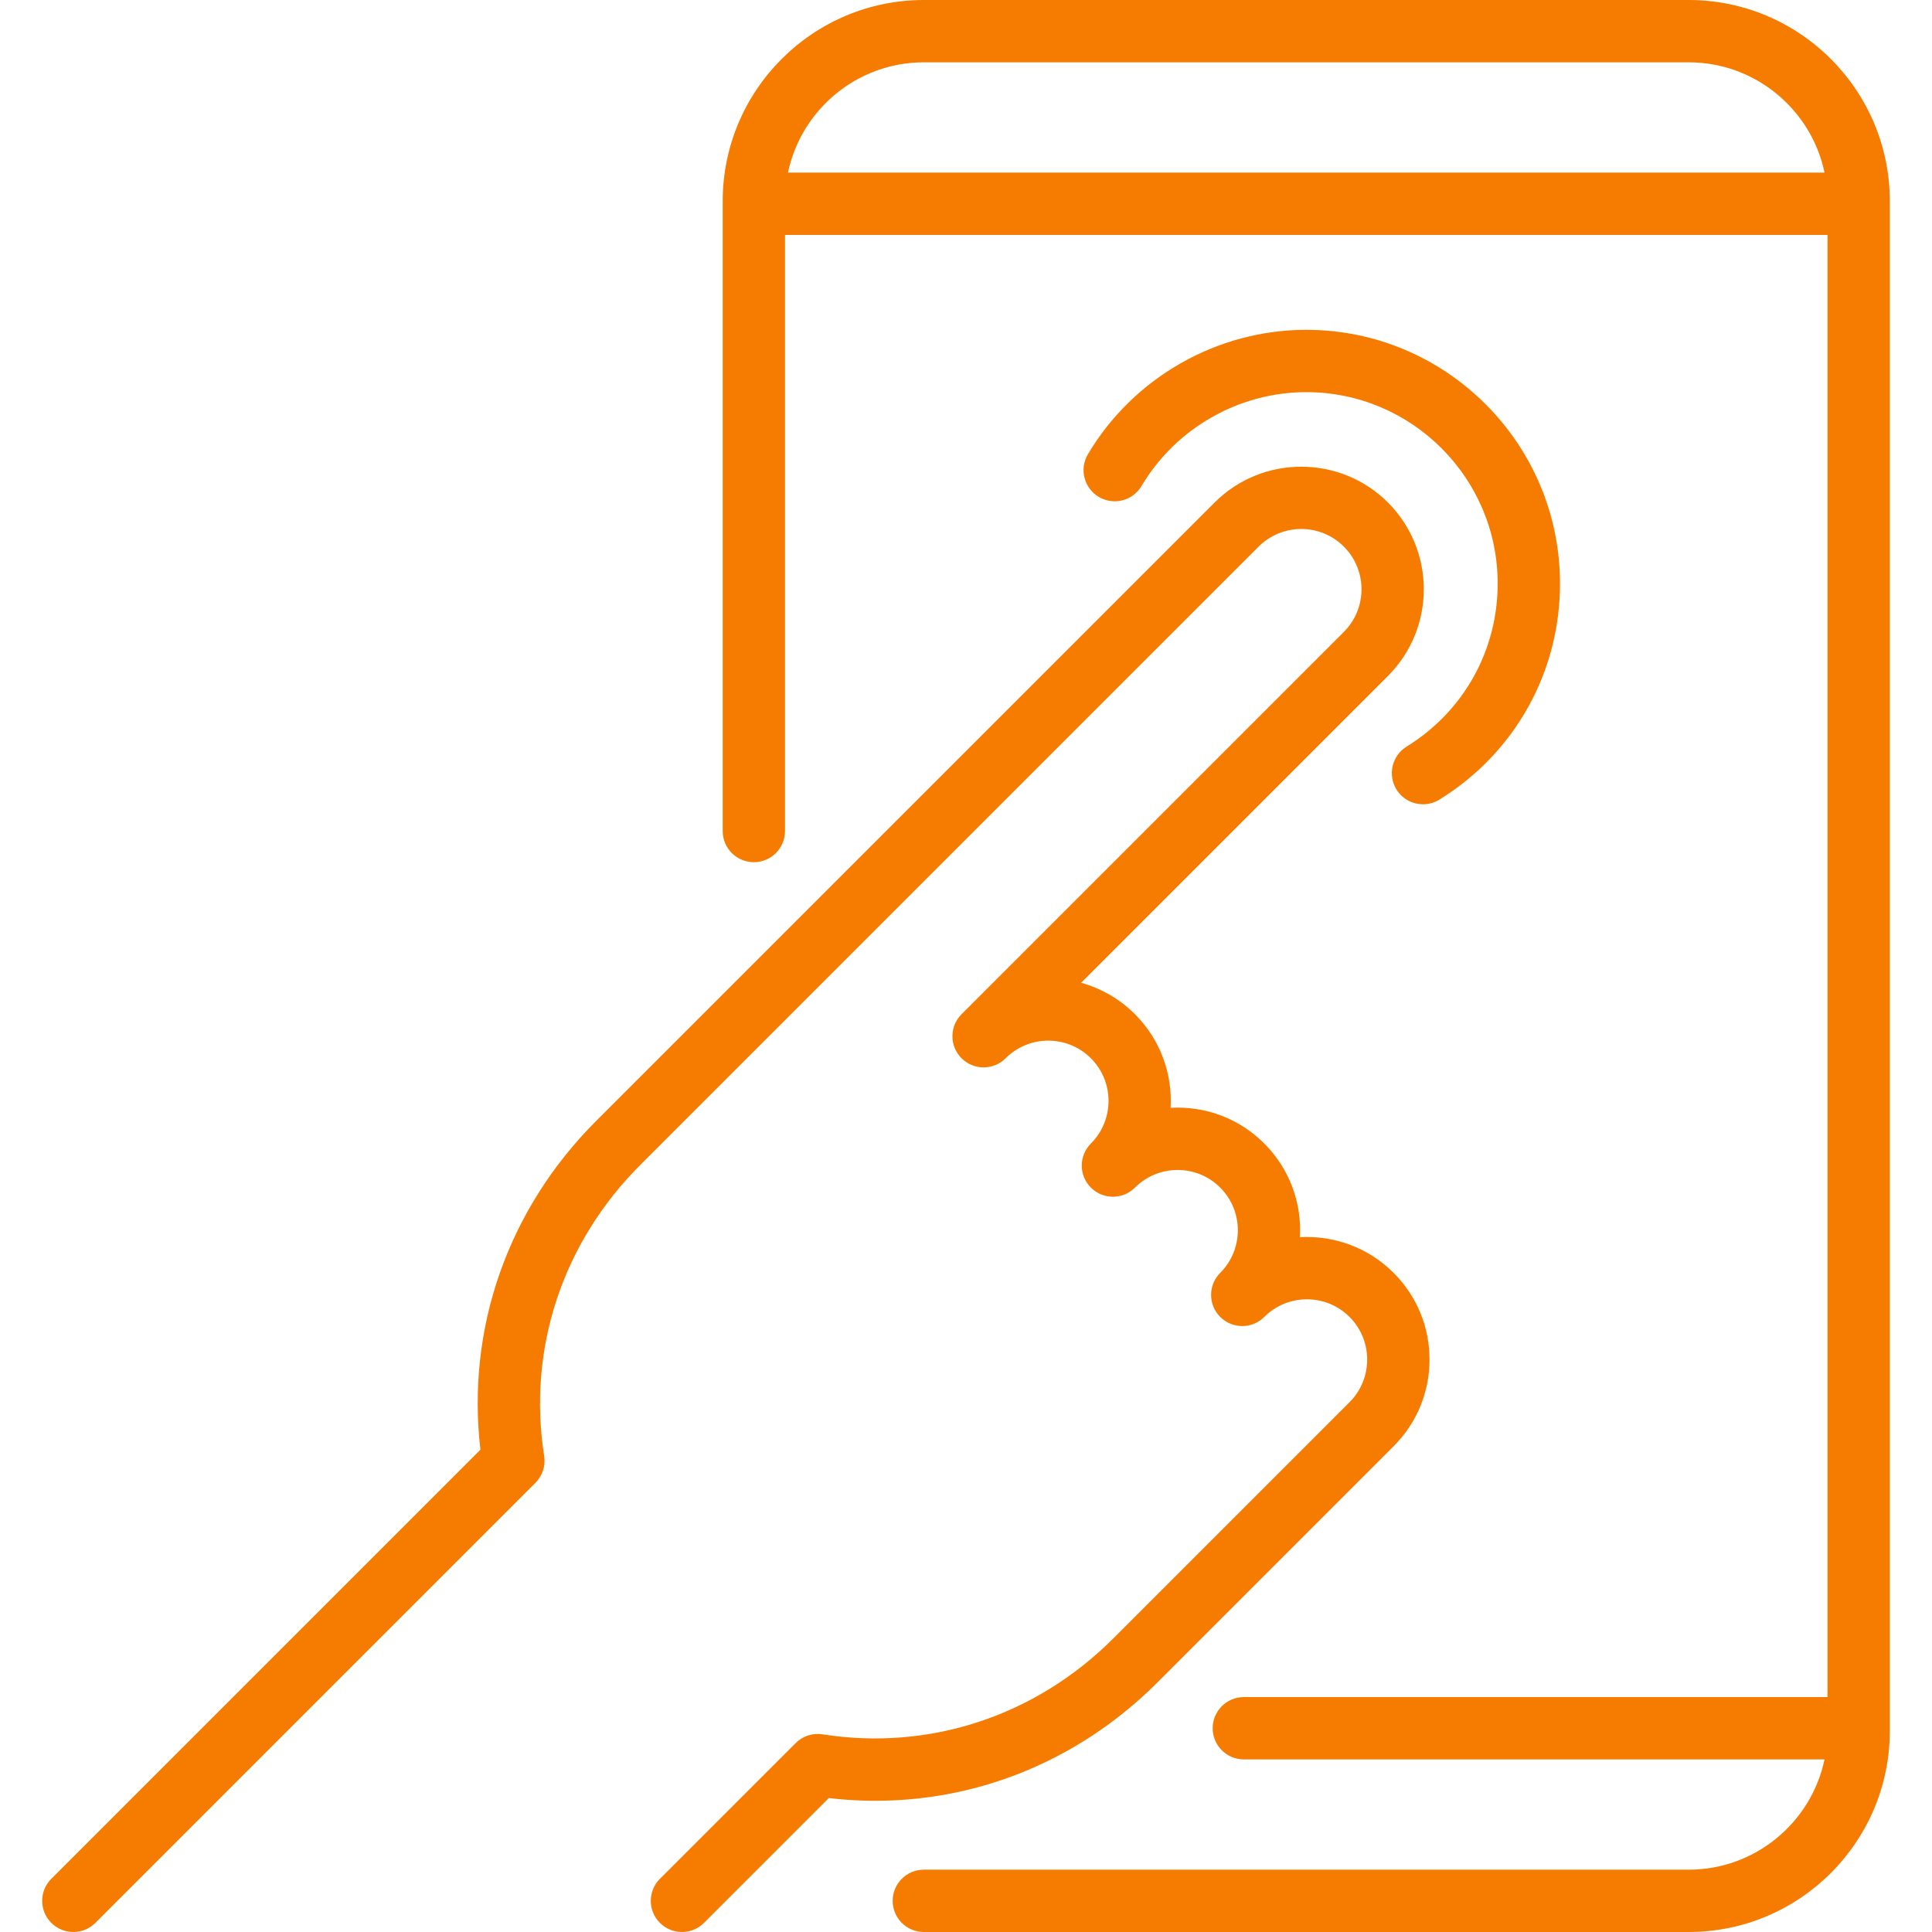
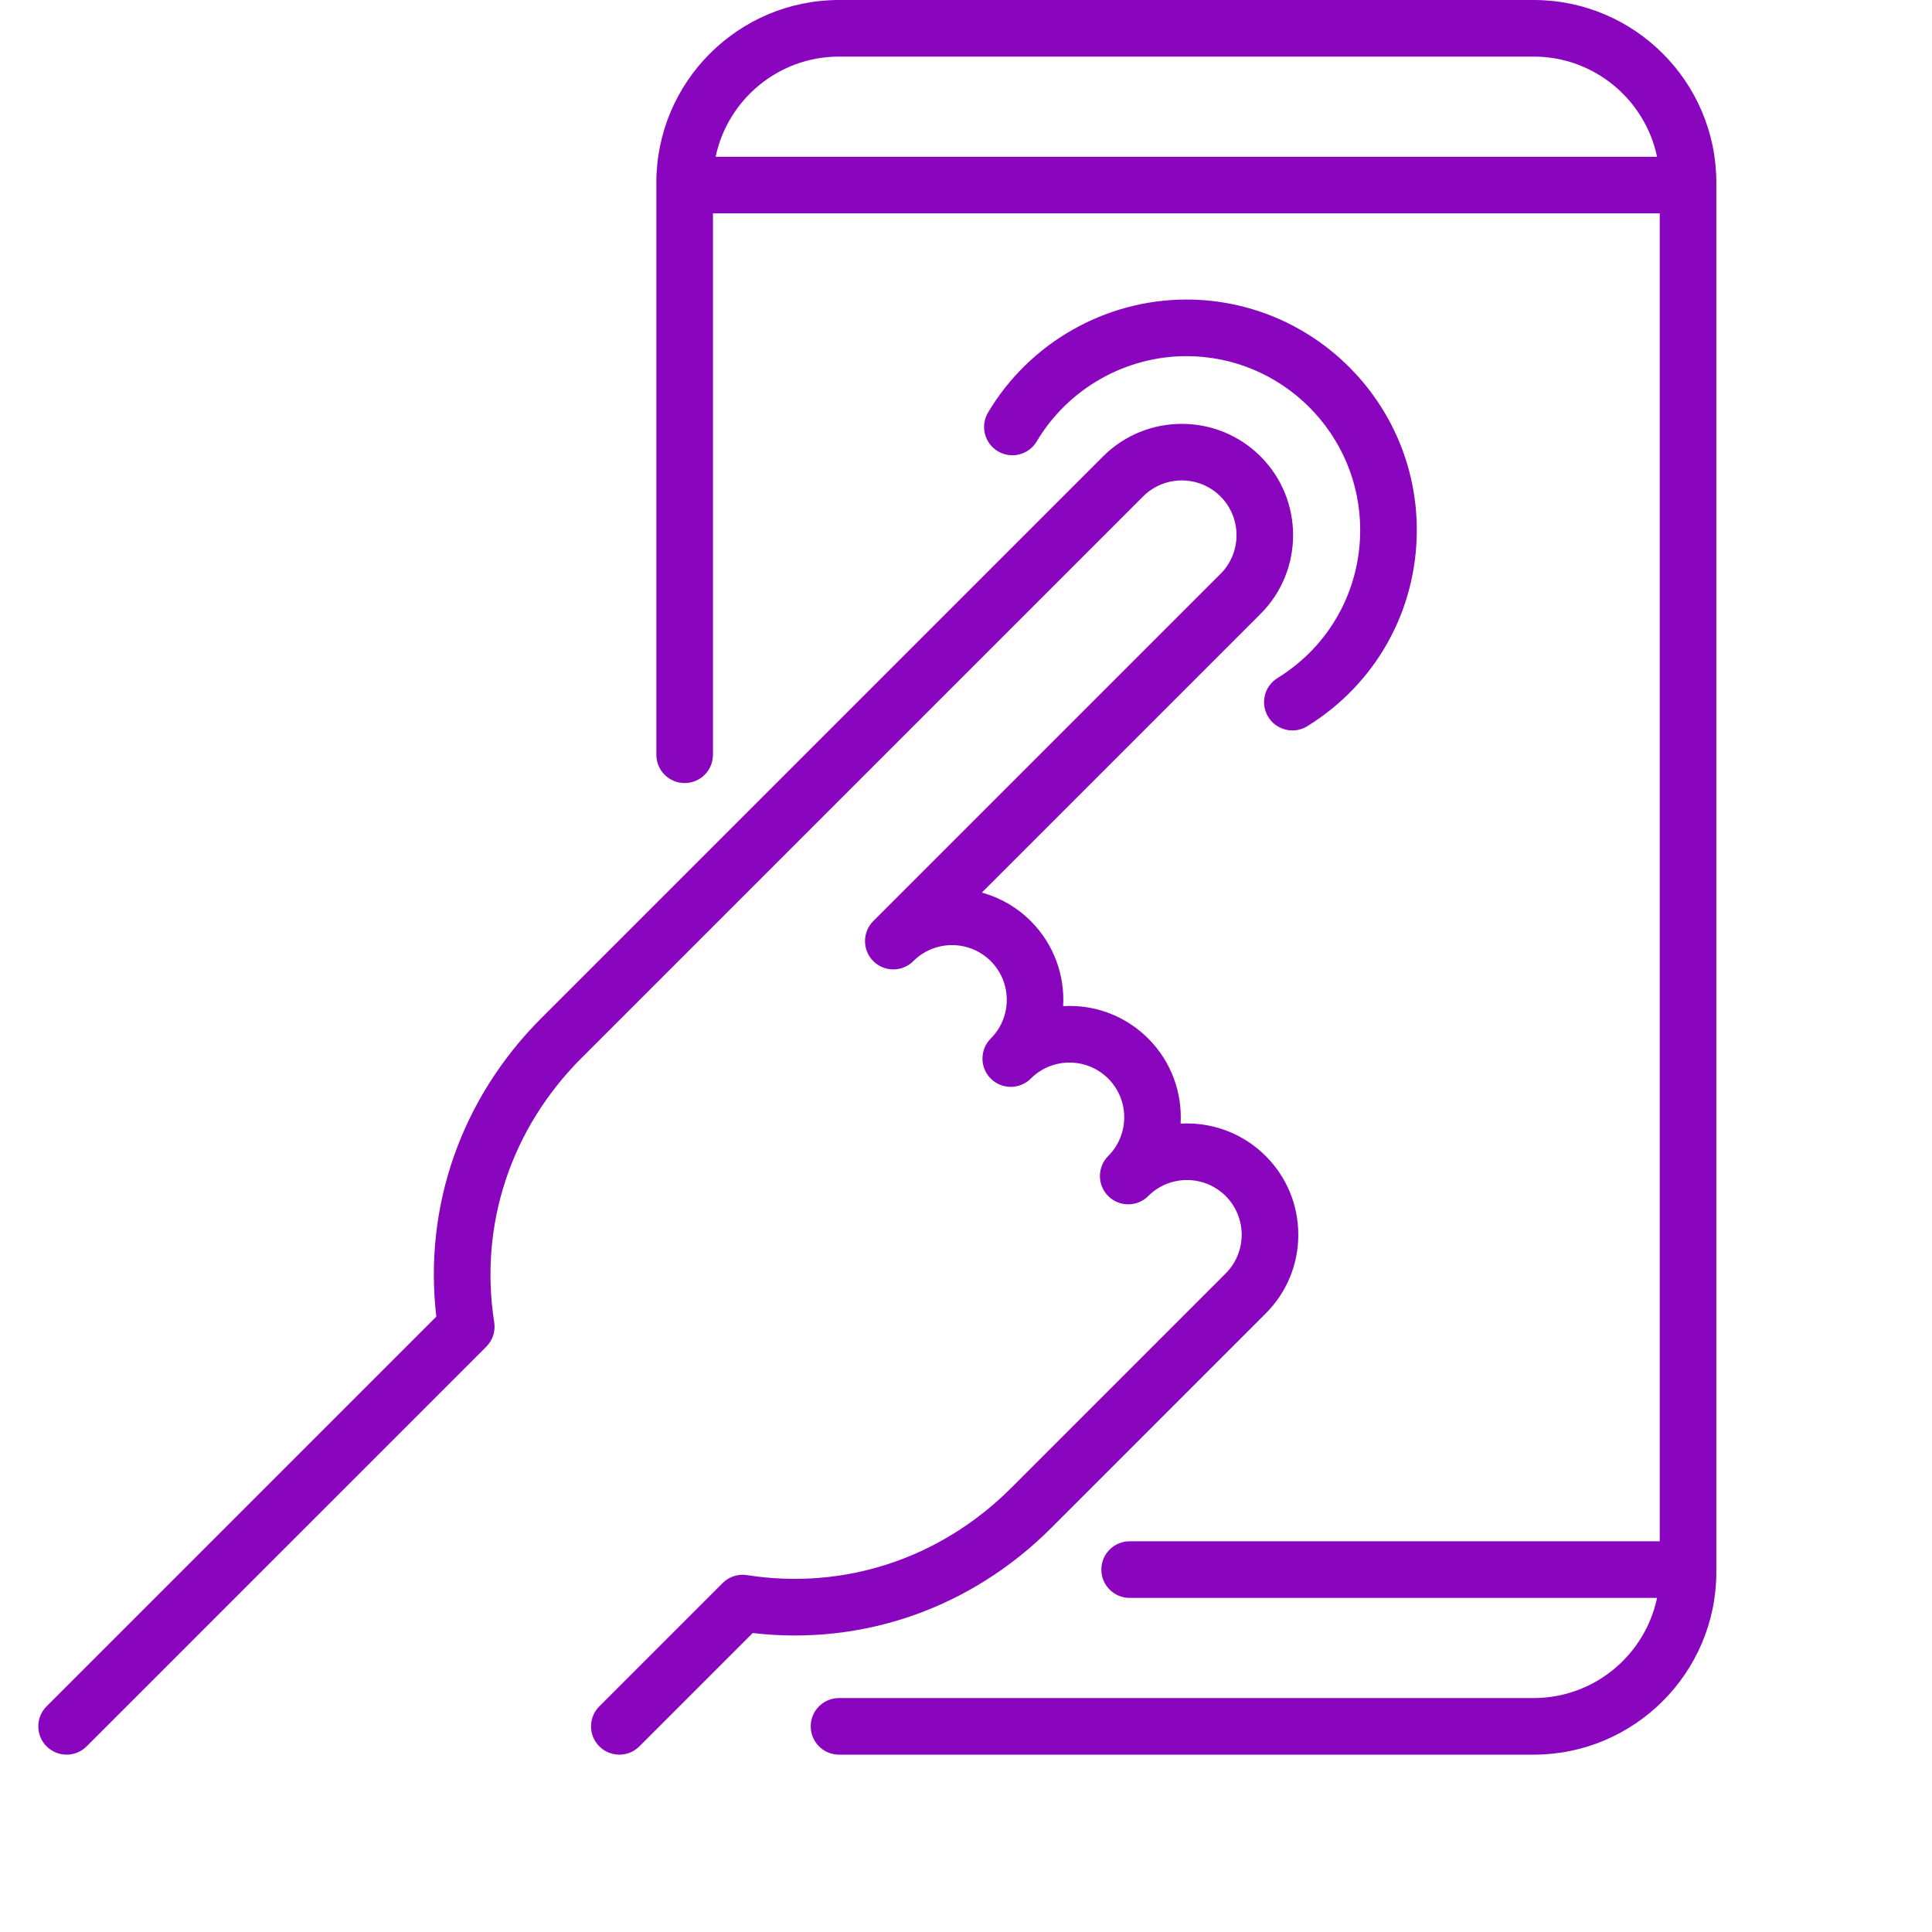
- <svg xmlns="http://www.w3.org/2000/svg" version="1.1" id="Capa_1" x="0px" y="0px" viewBox="0 0 465 465" style="enable-background:new 0 0 465 465;" xml:space="preserve">
+ <svg xmlns="http://www.w3.org/2000/svg" version="1.1" id="Capa_1" x="0px" y="0px" viewBox="0 0 512 512" style="enable-background:new 0 0 512 512;" xml:space="preserve">
  <g>
-     <path fill="#F57C00" d="M338.552,179.693c-3.524,2.175-4.618,6.796-2.442,10.321c1.418,2.297,3.874,3.562,6.389,3.562   c1.344,0,2.705-0.361,3.933-1.119c18.181-11.222,29.035-30.662,29.035-52.003c0-33.675-27.396-61.071-61.072-61.071   c-21.453,0-41.59,11.473-52.551,29.94c-2.114,3.563-0.94,8.163,2.621,10.277c3.563,2.115,8.163,0.941,10.277-2.621   c8.273-13.938,23.467-22.597,39.652-22.597c25.404,0,46.072,20.668,46.072,46.071C360.466,156.555,352.274,171.224,338.552,179.693   z" />
-     <path fill="#F57C00" d="M406.44,0H222.349c-26.693,0-48.409,21.716-48.409,48.409v151.609c0,4.143,3.357,7.5,7.5,7.5s7.5-3.357,7.5-7.5V56.541   h250.909v351.918h-140.48c-4.143,0-7.5,3.357-7.5,7.5s3.357,7.5,7.5,7.5h139.767C435.959,438.597,422.508,450,406.44,450H222.349   c-4.143,0-7.5,3.357-7.5,7.5s3.357,7.5,7.5,7.5H406.44c26.693,0,48.409-21.716,48.409-48.409V48.409   C454.849,21.716,433.133,0,406.44,0z M222.349,15H406.44c16.068,0,29.52,11.403,32.696,26.541H189.653   C192.829,26.403,206.281,15,222.349,15z" />
-     <path fill="#F57C00" d="M335.42,348.089c5.573-5.574,8.644-12.985,8.644-20.867c0-7.883-3.07-15.294-8.644-20.868   c-6.179-6.179-14.449-9.042-22.545-8.582c0.458-8.105-2.403-16.365-8.582-22.545c-5.574-5.573-12.985-8.644-20.867-8.644   c-0.562,0-1.121,0.016-1.677,0.047c0.452-8.101-2.408-16.354-8.583-22.53c-3.728-3.727-8.212-6.246-12.962-7.559l73.851-73.851   c11.506-11.507,11.506-30.228,0-41.734c-11.506-11.506-30.229-11.506-41.734,0L143.482,269.794   c-21.233,21.233-31.267,49.882-27.853,79.123L12.348,452.196c-2.929,2.93-2.929,7.678,0,10.607   c1.465,1.464,3.384,2.196,5.304,2.196c1.919,0,3.839-0.732,5.304-2.196l105.911-105.91c1.694-1.695,2.478-4.098,2.105-6.466   c-4.042-25.77,4.384-51.294,23.116-70.026l148.84-148.838c5.656-5.658,14.863-5.658,20.52,0c5.658,5.657,5.658,14.862,0,20.52   L231.431,244.1c-1.464,1.465-2.196,3.385-2.196,5.304s0.732,3.839,2.196,5.304c2.93,2.928,7.678,2.926,10.607,0   c5.656-5.657,14.864-5.659,20.521,0c5.658,5.657,5.658,14.862,0,20.52c-1.464,1.465-2.196,3.385-2.196,5.304   s0.732,3.839,2.196,5.304c2.93,2.928,7.678,2.928,10.607,0c5.656-5.658,14.863-5.658,20.52,0c5.658,5.657,5.658,14.862,0,20.52   c-1.464,1.465-2.196,3.385-2.196,5.304s0.732,3.839,2.196,5.304c2.93,2.928,7.678,2.928,10.607,0c5.656-5.658,14.863-5.658,20.52,0   c5.658,5.657,5.658,14.863,0,20.521l-56.822,56.822c-18.732,18.733-44.258,27.154-70.025,23.117   c-2.369-0.375-4.771,0.411-6.466,2.105l-32.67,32.67c-2.929,2.93-2.929,7.678,0,10.607c2.93,2.928,7.678,2.927,10.607,0   l30.039-30.04c29.235,3.42,57.888-6.619,79.122-27.853L335.42,348.089z" />
+     <path fill="#8A05BE" d="M338.552,179.693c-3.524,2.175-4.618,6.796-2.442,10.321c1.418,2.297,3.874,3.562,6.389,3.562   c1.344,0,2.705-0.361,3.933-1.119c18.181-11.222,29.035-30.662,29.035-52.003c0-33.675-27.396-61.071-61.072-61.071   c-21.453,0-41.59,11.473-52.551,29.94c-2.114,3.563-0.94,8.163,2.621,10.277c3.563,2.115,8.163,0.941,10.277-2.621   c8.273-13.938,23.467-22.597,39.652-22.597c25.404,0,46.072,20.668,46.072,46.071C360.466,156.555,352.274,171.224,338.552,179.693   z" />
+     <path fill="#8A05BE" d="M406.44,0H222.349c-26.693,0-48.409,21.716-48.409,48.409v151.609c0,4.143,3.357,7.5,7.5,7.5s7.5-3.357,7.5-7.5V56.541   h250.909v351.918h-140.48c-4.143,0-7.5,3.357-7.5,7.5s3.357,7.5,7.5,7.5h139.767C435.959,438.597,422.508,450,406.44,450H222.349   c-4.143,0-7.5,3.357-7.5,7.5s3.357,7.5,7.5,7.5H406.44c26.693,0,48.409-21.716,48.409-48.409V48.409   C454.849,21.716,433.133,0,406.44,0z M222.349,15H406.44c16.068,0,29.52,11.403,32.696,26.541H189.653   C192.829,26.403,206.281,15,222.349,15z" />
+     <path fill="#8A05BE" d="M335.42,348.089c5.573-5.574,8.644-12.985,8.644-20.867c0-7.883-3.07-15.294-8.644-20.868   c-6.179-6.179-14.449-9.042-22.545-8.582c0.458-8.105-2.403-16.365-8.582-22.545c-5.574-5.573-12.985-8.644-20.867-8.644   c-0.562,0-1.121,0.016-1.677,0.047c0.452-8.101-2.408-16.354-8.583-22.53c-3.728-3.727-8.212-6.246-12.962-7.559l73.851-73.851   c11.506-11.507,11.506-30.228,0-41.734c-11.506-11.506-30.229-11.506-41.734,0L143.482,269.794   c-21.233,21.233-31.267,49.882-27.853,79.123L12.348,452.196c-2.929,2.93-2.929,7.678,0,10.607   c1.465,1.464,3.384,2.196,5.304,2.196c1.919,0,3.839-0.732,5.304-2.196l105.911-105.91c1.694-1.695,2.478-4.098,2.105-6.466   c-4.042-25.77,4.384-51.294,23.116-70.026l148.84-148.838c5.656-5.658,14.863-5.658,20.52,0c5.658,5.657,5.658,14.862,0,20.52   L231.431,244.1c-1.464,1.465-2.196,3.385-2.196,5.304s0.732,3.839,2.196,5.304c2.93,2.928,7.678,2.926,10.607,0   c5.656-5.657,14.864-5.659,20.521,0c5.658,5.657,5.658,14.862,0,20.52c-1.464,1.465-2.196,3.385-2.196,5.304   s0.732,3.839,2.196,5.304c2.93,2.928,7.678,2.928,10.607,0c5.656-5.658,14.863-5.658,20.52,0c5.658,5.657,5.658,14.862,0,20.52   c-1.464,1.465-2.196,3.385-2.196,5.304s0.732,3.839,2.196,5.304c2.93,2.928,7.678,2.928,10.607,0c5.656-5.658,14.863-5.658,20.52,0   c5.658,5.657,5.658,14.863,0,20.521l-56.822,56.822c-18.732,18.733-44.258,27.154-70.025,23.117   c-2.369-0.375-4.771,0.411-6.466,2.105l-32.67,32.67c-2.929,2.93-2.929,7.678,0,10.607c2.93,2.928,7.678,2.927,10.607,0   l30.039-30.04c29.235,3.42,57.888-6.619,79.122-27.853L335.42,348.089z" />
  </g>
  <g>
</g>
  <g>
</g>
  <g>
</g>
  <g>
</g>
  <g>
</g>
  <g>
</g>
  <g>
</g>
  <g>
</g>
  <g>
</g>
  <g>
</g>
  <g>
</g>
  <g>
</g>
  <g>
</g>
  <g>
</g>
  <g>
</g>
</svg>
